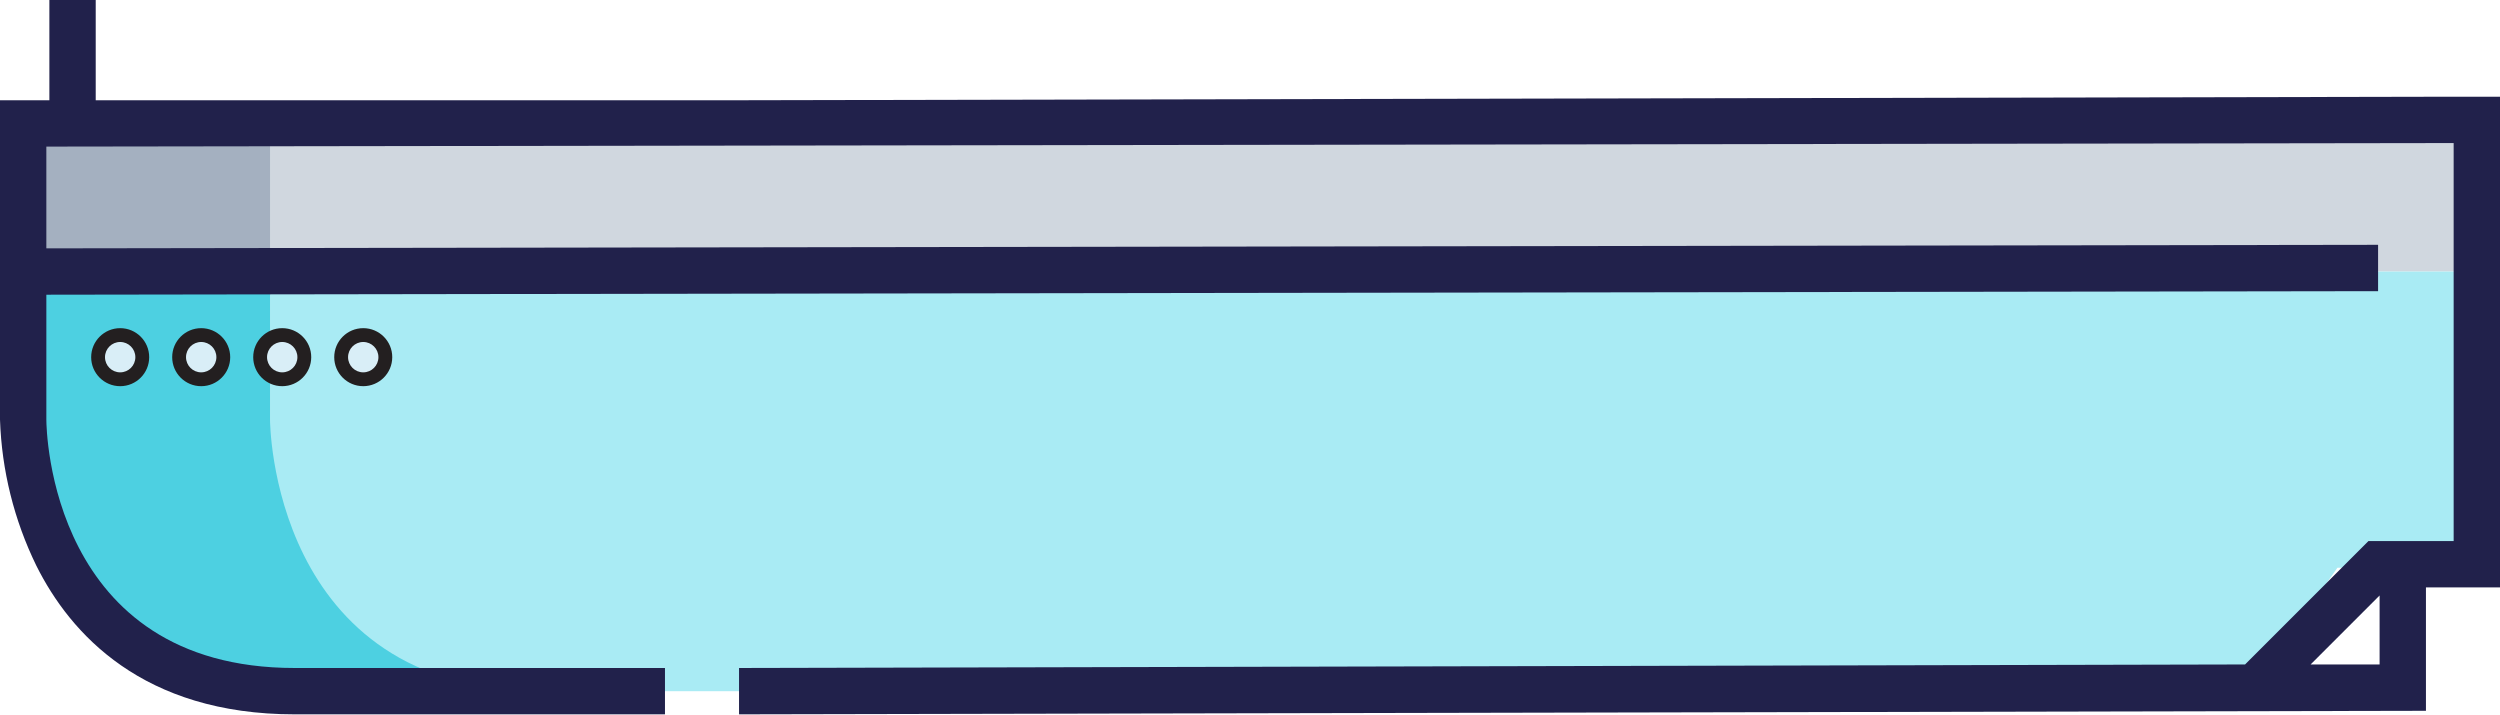
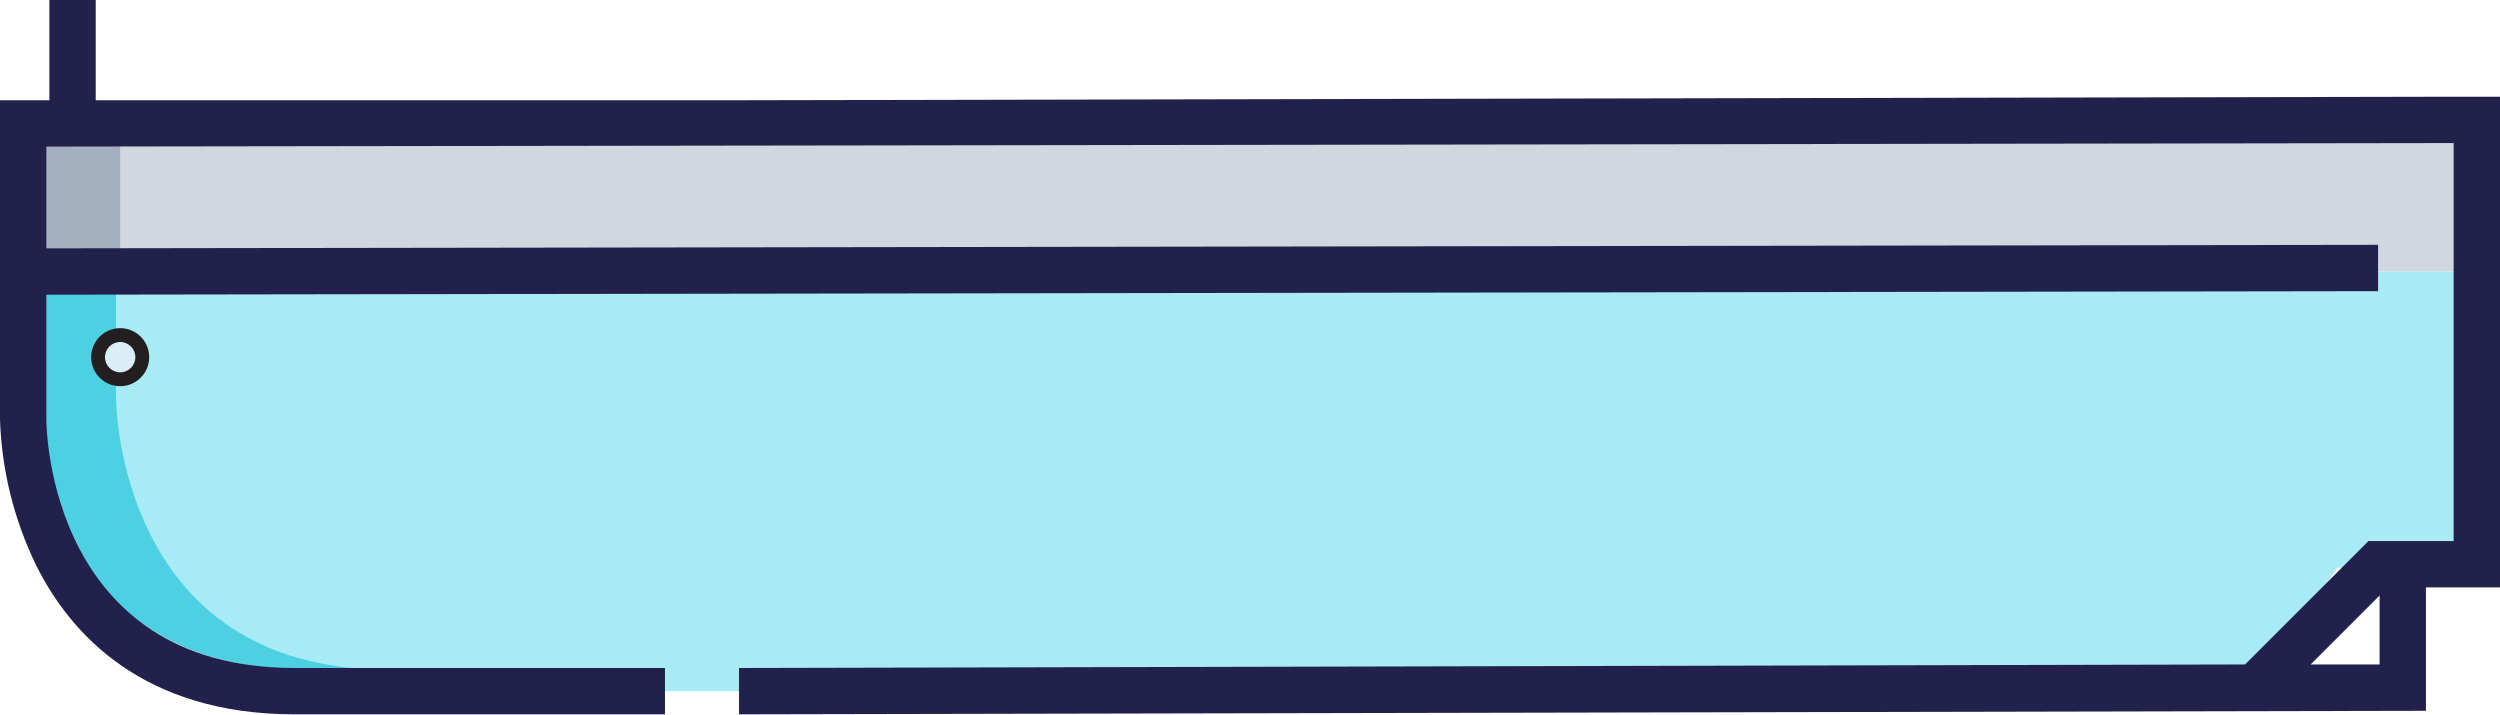
<svg xmlns="http://www.w3.org/2000/svg" width="811.77" height="231.953" viewBox="0 0 811.77 231.953">
  <g id="Grupo_57879" data-name="Grupo 57879" transform="translate(10762.63 8675.107)">
    <path id="Trazado_103635" data-name="Trazado 103635" d="M797.192,280.047v48.092H7.525V280.047H797.192Z" transform="translate(-10762.63 -8915.077)" fill="#d0d7df" />
    <path id="Trazado_103636" data-name="Trazado 103636" d="M480.429,424.323V464.4H432.337l40.076-40.076Z" transform="translate(-10762.63 -8915.077)" fill="#d9eef7" />
    <path id="Trazado_103637" data-name="Trazado 103637" d="M797.192,328.139v96.184h-38.21l-7.025,9.954L726.692,464.4H147.626c-140.1,0-140.1-88.168-140.1-88.168V328.139H797.192Z" transform="translate(-10762.63 -8915.077)" fill="#a9ebf4" />
-     <path id="Trazado_103638" data-name="Trazado 103638" d="M87.678,376.231V328.139H7.525v48.092s0,88.168,88.168,88.168h80.154C87.678,464.4,87.678,376.231,87.678,376.231Z" transform="translate(-10762.63 -8915.077)" fill="#4dd0e1" />
-     <rect id="Rectángulo_7239" data-name="Rectángulo 7239" width="80.154" height="48.092" transform="translate(-10755.104 -8635.025)" fill="#a4b0c0" />
+     <path id="Sustracción_1" data-name="Sustracción 1" d="M-1565.028,1931.506h-26.28a106.167,106.167,0,0,1-29.1-3.788,77.9,77.9,0,0,1-21.87-9.988c-10.969-7.313-19.776-17.51-26.175-30.308a101.5,101.5,0,0,1-6.372-16.187,115.255,115.255,0,0,1-3.272-14.121,93.751,93.751,0,0,1-1.378-13.776v-48.092h27v48.092a93.753,93.753,0,0,0,1.378,13.776,115.253,115.253,0,0,0,3.272,14.121,101.512,101.512,0,0,0,6.372,16.187c6.4,12.8,15.206,22.995,26.175,30.308a77.9,77.9,0,0,0,21.87,9.988,105.686,105.686,0,0,0,28.383,3.786Z" transform="translate(-9072.475 -10389.185)" fill="#4dd0e1" />
+     <rect id="Rectángulo_7239" data-name="Rectángulo 7239" width="31.497" height="48.092" transform="translate(-10755.104 -8635.025)" fill="#a4b0c0" />
    <g id="Grupo_57869" data-name="Grupo 57869" transform="translate(-10730.782 -8566.307)">
-       <path id="Trazado_103640" data-name="Trazado 103640" d="M367.374,368.215a7.175,7.175,0,1,1-7.175,7.175A7.166,7.166,0,0,1,367.374,368.215Z" transform="translate(-281.275 -368.215)" fill="#d9eef7" />
-       <path id="Trazado_103641" data-name="Trazado 103641" d="M279.206,368.215a7.175,7.175,0,1,1-7.175,7.175A7.166,7.166,0,0,1,279.206,368.215Z" transform="translate(-219.415 -368.215)" fill="#d9eef7" />
-       <path id="Trazado_103642" data-name="Trazado 103642" d="M191.037,368.215a7.175,7.175,0,1,1-7.175,7.175A7.166,7.166,0,0,1,191.037,368.215Z" transform="translate(-157.554 -368.215)" fill="#d9eef7" />
      <path id="Trazado_103643" data-name="Trazado 103643" d="M102.868,368.215a7.175,7.175,0,1,1-7.175,7.175A7.166,7.166,0,0,1,102.868,368.215Z" transform="translate(-95.693 -368.215)" fill="#d9eef7" />
    </g>
    <g id="Grupo_57870" data-name="Grupo 57870" transform="translate(-10762.63 -8915.077)">
      <path id="Trazado_103644" data-name="Trazado 103644" d="M811.77,271.373H795.739L240.46,272.522H31.081V239.97H16.031v32.551H0V376.23a116.926,116.926,0,0,0,11.815,47.45C22.82,445.689,46.3,471.923,95.693,471.923h120.23v-15.05H95.693c-79.435,0-80.631-77.363-80.643-80.643V335.663l757.134-1.149v-15.05L15.05,320.613V287.571l781.67-1.149V415.648H769.067l-40.076,40.076-489.022,1.149v15.05l547.755-1.149V430.7H811.77Zm-31.081,0L255.51,272.522l525.178-1.149ZM750.274,455.725l22.4-22.4v22.4Z" fill="#21214b" />
    </g>
    <g id="Grupo_57871" data-name="Grupo 57871" transform="translate(-10733.027 -8568.551)">
      <path id="Trazado_103645" data-name="Trazado 103645" d="M88.168,370.11a9.42,9.42,0,1,0,9.42-9.42A9.431,9.431,0,0,0,88.168,370.11Zm14.35,0a4.93,4.93,0,1,1-4.93-4.93A4.935,4.935,0,0,1,102.518,370.11Z" transform="translate(-88.168 -360.69)" fill="#231f20" />
-       <path id="Trazado_103646" data-name="Trazado 103646" d="M185.758,360.69a9.42,9.42,0,1,0,9.42,9.42A9.431,9.431,0,0,0,185.758,360.69Zm0,14.35a4.93,4.93,0,1,1,4.93-4.93A4.936,4.936,0,0,1,185.758,375.04Z" transform="translate(-150.029 -360.69)" fill="#231f20" />
-       <path id="Trazado_103647" data-name="Trazado 103647" d="M283.347,370.11a9.42,9.42,0,1,0-9.42,9.42A9.431,9.431,0,0,0,283.347,370.11Zm-14.35,0a4.93,4.93,0,1,1,4.93,4.93A4.935,4.935,0,0,1,269,370.11Z" transform="translate(-211.89 -360.69)" fill="#231f20" />
-       <path id="Trazado_103648" data-name="Trazado 103648" d="M371.515,370.11a9.42,9.42,0,1,0-9.421,9.42A9.431,9.431,0,0,0,371.515,370.11Zm-14.35,0a4.93,4.93,0,1,1,4.93,4.93A4.935,4.935,0,0,1,357.165,370.11Z" transform="translate(-273.75 -360.69)" fill="#231f20" />
    </g>
  </g>
</svg>
